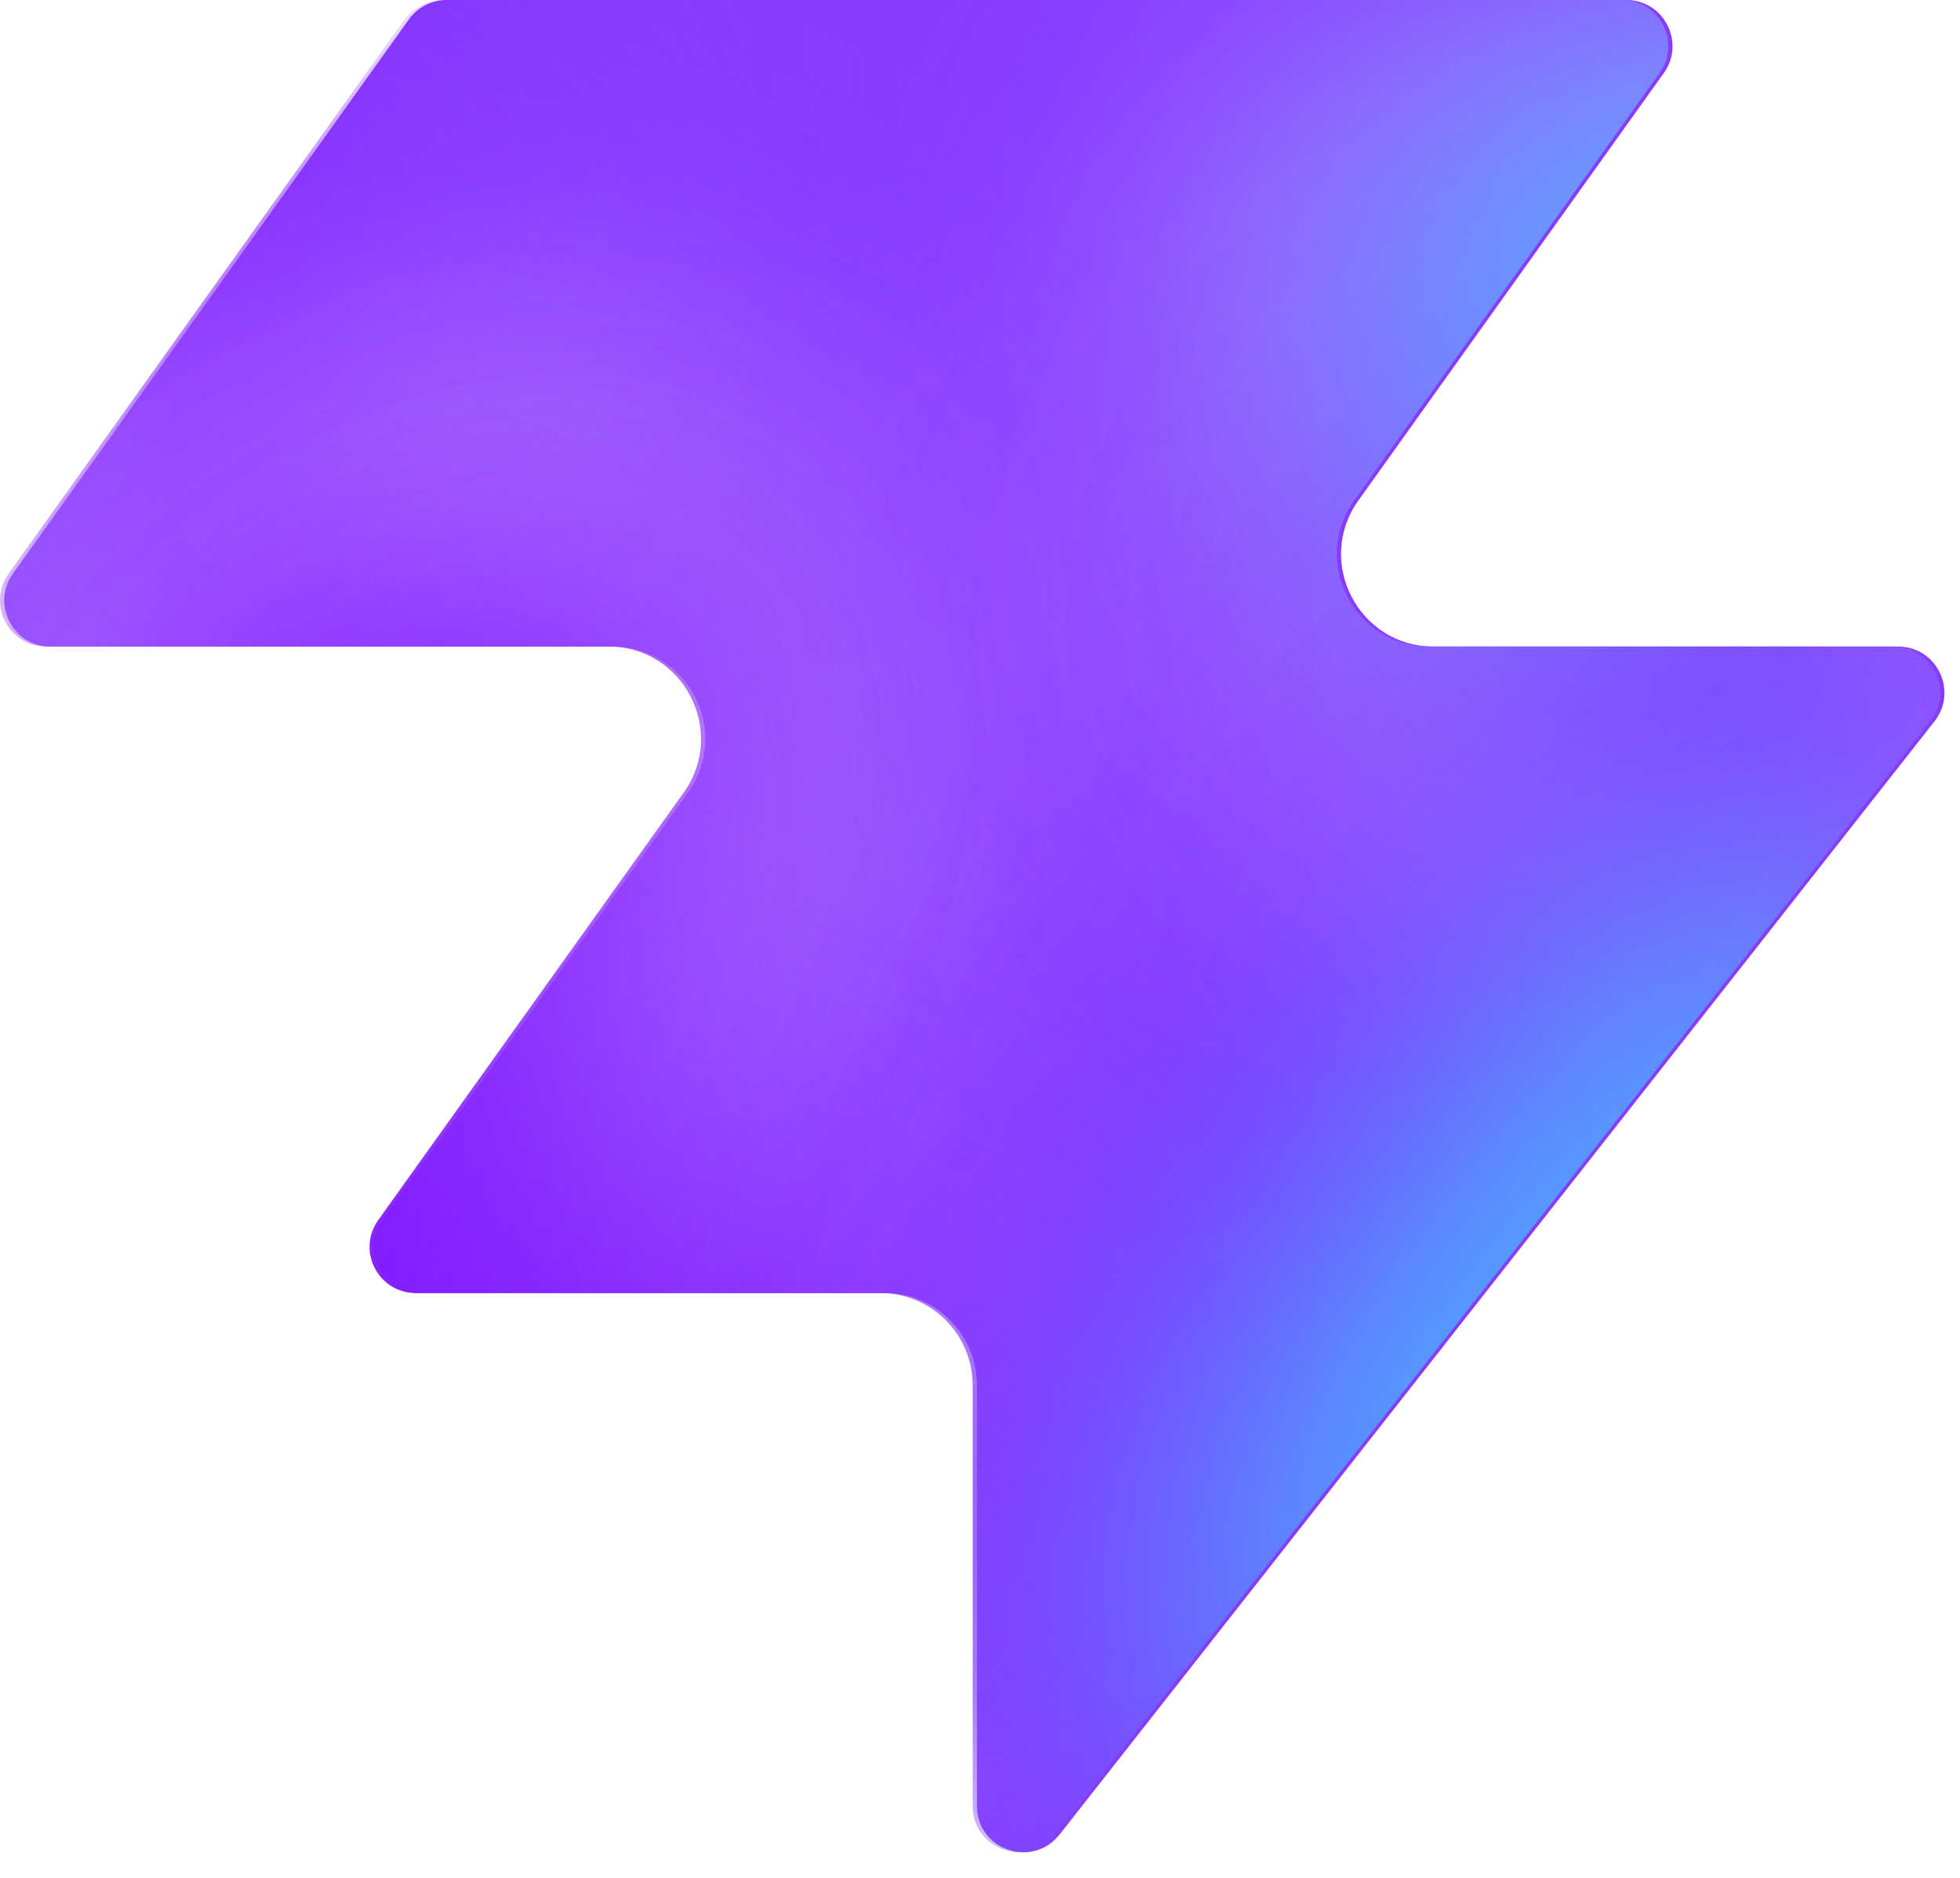
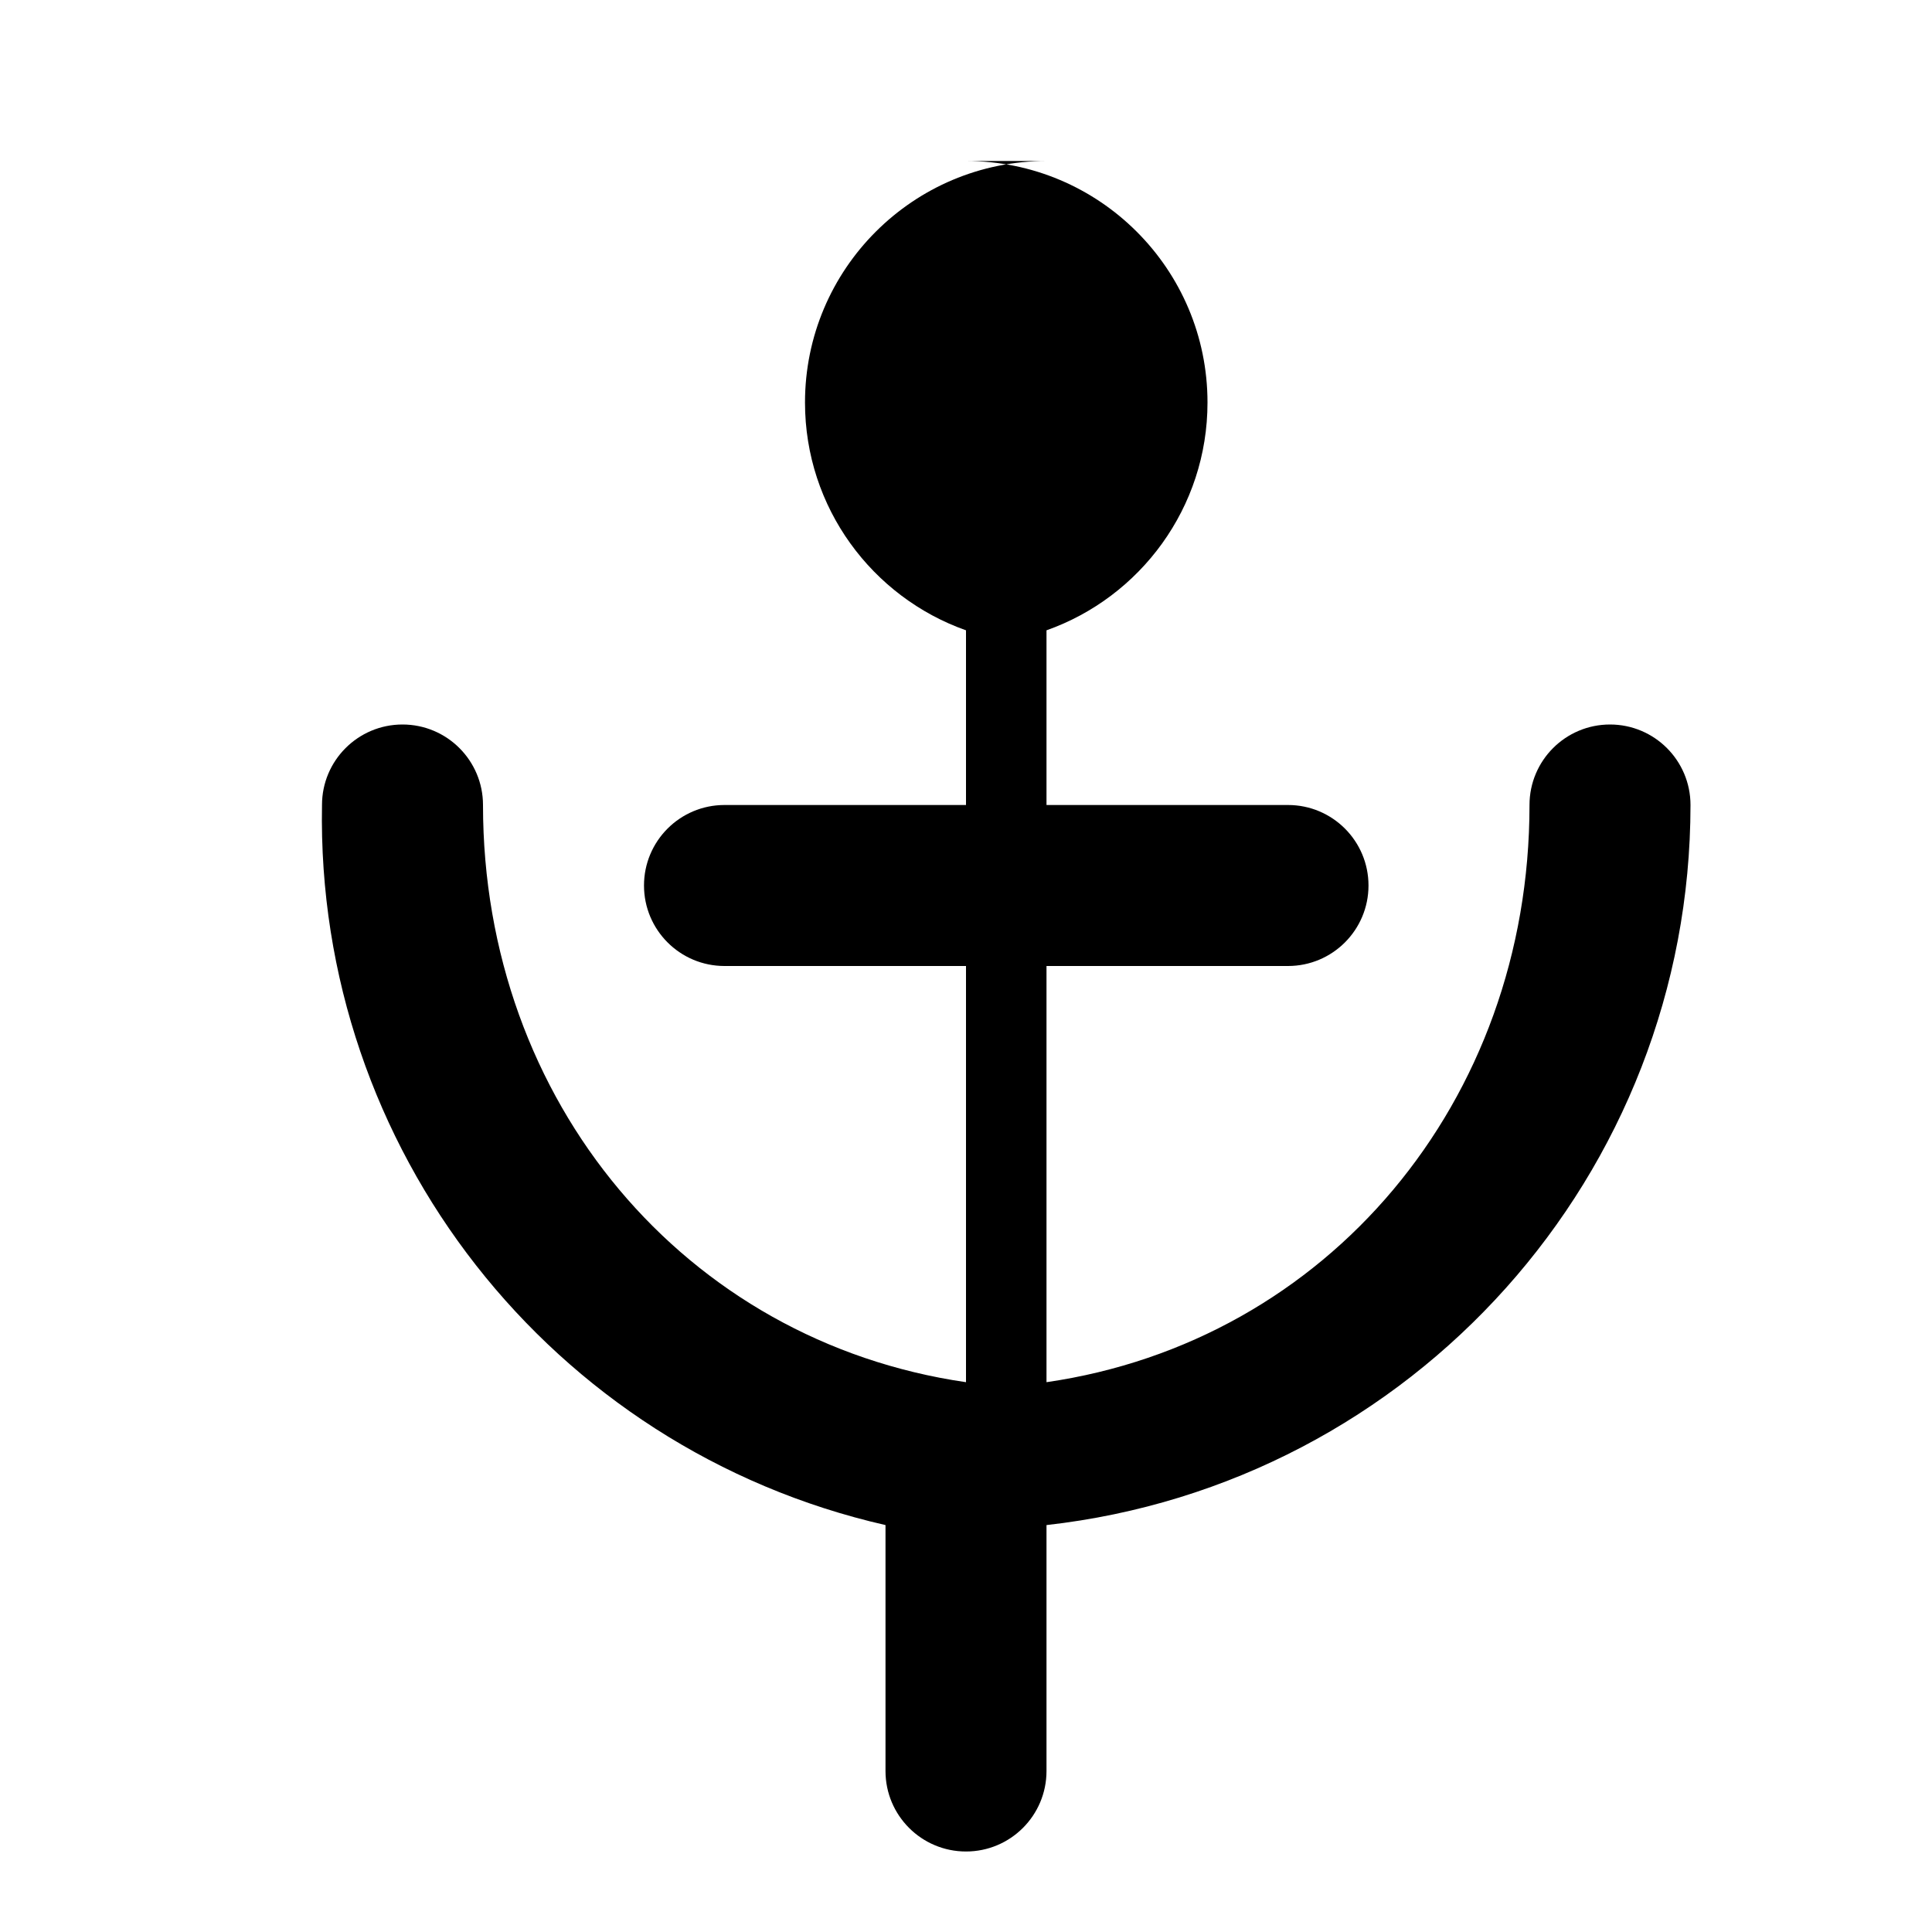
- <svg xmlns="http://www.w3.org/2000/svg" width="48" height="46" fill="none" viewBox="0 0 48 46">
-   <path fill="#863bff" d="M25.946 44.938c-.664.845-2.021.375-2.021-.698V33.937a2.26 2.26 0 0 0-2.262-2.262H10.287c-.92 0-1.456-1.04-.92-1.788l7.48-10.471c1.07-1.497 0-3.578-1.842-3.578H1.237c-.92 0-1.456-1.04-.92-1.788L10.013.474c.214-.297.556-.474.92-.474h28.894c.92 0 1.456 1.04.92 1.788l-7.48 10.471c-1.07 1.498 0 3.579 1.842 3.579h11.377c.943 0 1.473 1.088.89 1.83L25.947 44.94z" style="fill:#863bff;fill:color(display-p3 .525 .23 1);fill-opacity:1" />
-   <mask id="a" width="48" height="46" x="0" y="0" maskUnits="userSpaceOnUse" style="mask-type:alpha">
-     <path fill="#000" d="M25.842 44.938c-.664.844-2.021.375-2.021-.698V33.937a2.26 2.26 0 0 0-2.262-2.262H10.183c-.92 0-1.456-1.04-.92-1.788l7.48-10.471c1.07-1.498 0-3.579-1.842-3.579H1.133c-.92 0-1.456-1.04-.92-1.787L9.91.473c.214-.297.556-.474.92-.474h28.894c.92 0 1.456 1.04.92 1.788l-7.48 10.471c-1.07 1.498 0 3.578 1.842 3.578h11.377c.943 0 1.473 1.088.89 1.832L25.843 44.94z" style="fill:#000;fill-opacity:1" />
-   </mask>
-   <g mask="url(#a)">
-     <g filter="url(#b)">
-       <ellipse cx="5.508" cy="14.704" fill="#ede6ff" rx="5.508" ry="14.704" style="fill:#ede6ff;fill:color(display-p3 .927 .903 1);fill-opacity:1" transform="matrix(.00324 1 1 -.00324 -4.47 31.516)" />
-     </g>
-     <g filter="url(#c)">
-       <ellipse cx="10.399" cy="29.851" fill="#ede6ff" rx="10.399" ry="29.851" style="fill:#ede6ff;fill:color(display-p3 .927 .903 1);fill-opacity:1" transform="matrix(.00324 1 1 -.00324 -39.328 7.883)" />
-     </g>
-     <g filter="url(#d)">
-       <ellipse cx="5.508" cy="30.487" fill="#7e14ff" rx="5.508" ry="30.487" style="fill:#7e14ff;fill:color(display-p3 .492 .077 1);fill-opacity:1" transform="rotate(89.814 -25.913 -14.639)scale(1 -1)" />
-     </g>
-     <g filter="url(#e)">
-       <ellipse cx="5.508" cy="30.599" fill="#7e14ff" rx="5.508" ry="30.599" style="fill:#7e14ff;fill:color(display-p3 .492 .077 1);fill-opacity:1" transform="rotate(89.814 -32.644 -3.334)scale(1 -1)" />
-     </g>
-     <g filter="url(#f)">
-       <ellipse cx="5.508" cy="30.599" fill="#7e14ff" rx="5.508" ry="30.599" style="fill:#7e14ff;fill:color(display-p3 .492 .077 1);fill-opacity:1" transform="matrix(.00324 1 1 -.00324 -34.34 30.47)" />
-     </g>
-     <g filter="url(#g)">
-       <ellipse cx="14.072" cy="22.078" fill="#ede6ff" rx="14.072" ry="22.078" style="fill:#ede6ff;fill:color(display-p3 .927 .903 1);fill-opacity:1" transform="rotate(93.35 24.506 48.493)scale(-1 1)" />
-     </g>
-     <g filter="url(#h)">
-       <ellipse cx="3.47" cy="21.501" fill="#7e14ff" rx="3.47" ry="21.501" style="fill:#7e14ff;fill:color(display-p3 .492 .077 1);fill-opacity:1" transform="rotate(89.009 28.708 47.59)scale(-1 1)" />
-     </g>
-     <g filter="url(#i)">
-       <ellipse cx="3.47" cy="21.501" fill="#7e14ff" rx="3.47" ry="21.501" style="fill:#7e14ff;fill:color(display-p3 .492 .077 1);fill-opacity:1" transform="rotate(89.009 28.708 47.59)scale(-1 1)" />
-     </g>
-     <g filter="url(#j)">
-       <ellipse cx=".387" cy="8.972" fill="#7e14ff" rx="4.407" ry="29.108" style="fill:#7e14ff;fill:color(display-p3 .492 .077 1);fill-opacity:1" transform="rotate(39.51 .387 8.972)" />
-     </g>
-     <g filter="url(#k)">
-       <ellipse cx="47.523" cy="-6.092" fill="#7e14ff" rx="4.407" ry="29.108" style="fill:#7e14ff;fill:color(display-p3 .492 .077 1);fill-opacity:1" transform="rotate(37.892 47.523 -6.092)" />
-     </g>
-     <g filter="url(#l)">
-       <ellipse cx="41.412" cy="6.333" fill="#47bfff" rx="5.971" ry="9.665" style="fill:#47bfff;fill:color(display-p3 .28 .748 1);fill-opacity:1" transform="rotate(37.892 41.412 6.333)" />
-     </g>
-     <g filter="url(#m)">
-       <ellipse cx="-1.879" cy="38.332" fill="#7e14ff" rx="4.407" ry="29.108" style="fill:#7e14ff;fill:color(display-p3 .492 .077 1);fill-opacity:1" transform="rotate(37.892 -1.88 38.332)" />
-     </g>
-     <g filter="url(#n)">
-       <ellipse cx="-1.879" cy="38.332" fill="#7e14ff" rx="4.407" ry="29.108" style="fill:#7e14ff;fill:color(display-p3 .492 .077 1);fill-opacity:1" transform="rotate(37.892 -1.88 38.332)" />
-     </g>
-     <g filter="url(#o)">
-       <ellipse cx="35.651" cy="29.907" fill="#7e14ff" rx="4.407" ry="29.108" style="fill:#7e14ff;fill:color(display-p3 .492 .077 1);fill-opacity:1" transform="rotate(37.892 35.651 29.907)" />
-     </g>
-     <g filter="url(#p)">
-       <ellipse cx="38.418" cy="32.4" fill="#47bfff" rx="5.971" ry="15.297" style="fill:#47bfff;fill:color(display-p3 .28 .748 1);fill-opacity:1" transform="rotate(37.892 38.418 32.4)" />
-     </g>
-   </g>
-   <defs>
-     <filter id="b" width="60.045" height="41.654" x="-19.77" y="16.149" color-interpolation-filters="sRGB" filterUnits="userSpaceOnUse">
-       <feFlood flood-opacity="0" result="BackgroundImageFix" />
-       <feBlend in="SourceGraphic" in2="BackgroundImageFix" result="shape" />
-       <feGaussianBlur result="effect1_foregroundBlur_2002_17158" stdDeviation="7.659" />
-     </filter>
-     <filter id="c" width="90.34" height="51.437" x="-54.613" y="-7.533" color-interpolation-filters="sRGB" filterUnits="userSpaceOnUse">
-       <feFlood flood-opacity="0" result="BackgroundImageFix" />
-       <feBlend in="SourceGraphic" in2="BackgroundImageFix" result="shape" />
-       <feGaussianBlur result="effect1_foregroundBlur_2002_17158" stdDeviation="7.659" />
-     </filter>
-     <filter id="d" width="79.355" height="29.4" x="-49.64" y="2.03" color-interpolation-filters="sRGB" filterUnits="userSpaceOnUse">
-       <feFlood flood-opacity="0" result="BackgroundImageFix" />
-       <feBlend in="SourceGraphic" in2="BackgroundImageFix" result="shape" />
-       <feGaussianBlur result="effect1_foregroundBlur_2002_17158" stdDeviation="4.596" />
-     </filter>
-     <filter id="e" width="79.579" height="29.4" x="-45.045" y="20.029" color-interpolation-filters="sRGB" filterUnits="userSpaceOnUse">
-       <feFlood flood-opacity="0" result="BackgroundImageFix" />
-       <feBlend in="SourceGraphic" in2="BackgroundImageFix" result="shape" />
-       <feGaussianBlur result="effect1_foregroundBlur_2002_17158" stdDeviation="4.596" />
-     </filter>
-     <filter id="f" width="79.579" height="29.4" x="-43.513" y="21.178" color-interpolation-filters="sRGB" filterUnits="userSpaceOnUse">
-       <feFlood flood-opacity="0" result="BackgroundImageFix" />
-       <feBlend in="SourceGraphic" in2="BackgroundImageFix" result="shape" />
-       <feGaussianBlur result="effect1_foregroundBlur_2002_17158" stdDeviation="4.596" />
-     </filter>
-     <filter id="g" width="74.749" height="58.852" x="15.756" y="-17.901" color-interpolation-filters="sRGB" filterUnits="userSpaceOnUse">
-       <feFlood flood-opacity="0" result="BackgroundImageFix" />
-       <feBlend in="SourceGraphic" in2="BackgroundImageFix" result="shape" />
-       <feGaussianBlur result="effect1_foregroundBlur_2002_17158" stdDeviation="7.659" />
-     </filter>
-     <filter id="h" width="61.377" height="25.362" x="23.548" y="2.284" color-interpolation-filters="sRGB" filterUnits="userSpaceOnUse">
-       <feFlood flood-opacity="0" result="BackgroundImageFix" />
-       <feBlend in="SourceGraphic" in2="BackgroundImageFix" result="shape" />
-       <feGaussianBlur result="effect1_foregroundBlur_2002_17158" stdDeviation="4.596" />
-     </filter>
-     <filter id="i" width="61.377" height="25.362" x="23.548" y="2.284" color-interpolation-filters="sRGB" filterUnits="userSpaceOnUse">
-       <feFlood flood-opacity="0" result="BackgroundImageFix" />
-       <feBlend in="SourceGraphic" in2="BackgroundImageFix" result="shape" />
-       <feGaussianBlur result="effect1_foregroundBlur_2002_17158" stdDeviation="4.596" />
-     </filter>
-     <filter id="j" width="56.045" height="63.649" x="-27.636" y="-22.853" color-interpolation-filters="sRGB" filterUnits="userSpaceOnUse">
-       <feFlood flood-opacity="0" result="BackgroundImageFix" />
-       <feBlend in="SourceGraphic" in2="BackgroundImageFix" result="shape" />
-       <feGaussianBlur result="effect1_foregroundBlur_2002_17158" stdDeviation="4.596" />
-     </filter>
-     <filter id="k" width="54.814" height="64.646" x="20.116" y="-38.415" color-interpolation-filters="sRGB" filterUnits="userSpaceOnUse">
-       <feFlood flood-opacity="0" result="BackgroundImageFix" />
-       <feBlend in="SourceGraphic" in2="BackgroundImageFix" result="shape" />
-       <feGaussianBlur result="effect1_foregroundBlur_2002_17158" stdDeviation="4.596" />
-     </filter>
-     <filter id="l" width="33.541" height="35.313" x="24.641" y="-11.323" color-interpolation-filters="sRGB" filterUnits="userSpaceOnUse">
-       <feFlood flood-opacity="0" result="BackgroundImageFix" />
-       <feBlend in="SourceGraphic" in2="BackgroundImageFix" result="shape" />
-       <feGaussianBlur result="effect1_foregroundBlur_2002_17158" stdDeviation="4.596" />
-     </filter>
-     <filter id="m" width="54.814" height="64.646" x="-29.286" y="6.009" color-interpolation-filters="sRGB" filterUnits="userSpaceOnUse">
-       <feFlood flood-opacity="0" result="BackgroundImageFix" />
-       <feBlend in="SourceGraphic" in2="BackgroundImageFix" result="shape" />
-       <feGaussianBlur result="effect1_foregroundBlur_2002_17158" stdDeviation="4.596" />
-     </filter>
-     <filter id="n" width="54.814" height="64.646" x="-29.286" y="6.009" color-interpolation-filters="sRGB" filterUnits="userSpaceOnUse">
-       <feFlood flood-opacity="0" result="BackgroundImageFix" />
-       <feBlend in="SourceGraphic" in2="BackgroundImageFix" result="shape" />
-       <feGaussianBlur result="effect1_foregroundBlur_2002_17158" stdDeviation="4.596" />
-     </filter>
-     <filter id="o" width="54.814" height="64.646" x="8.244" y="-2.416" color-interpolation-filters="sRGB" filterUnits="userSpaceOnUse">
-       <feFlood flood-opacity="0" result="BackgroundImageFix" />
-       <feBlend in="SourceGraphic" in2="BackgroundImageFix" result="shape" />
-       <feGaussianBlur result="effect1_foregroundBlur_2002_17158" stdDeviation="4.596" />
-     </filter>
-     <filter id="p" width="39.409" height="43.623" x="18.713" y="10.588" color-interpolation-filters="sRGB" filterUnits="userSpaceOnUse">
-       <feFlood flood-opacity="0" result="BackgroundImageFix" />
-       <feBlend in="SourceGraphic" in2="BackgroundImageFix" result="shape" />
-       <feGaussianBlur result="effect1_foregroundBlur_2002_17158" stdDeviation="4.596" />
-     </filter>
-   </defs>
+ <svg xmlns="http://www.w3.org/2000/svg" viewBox="0 0 24 24" fill="currentColor">
+   <path d="M12 2a3 3 0 0 1 3 3c0 1.306-.835 2.418-2 2.83V10h3a1 1 0 1 1 0 2h-3v5.17c3.488-.506 6-3.483 6-7.17a1 1 0 1 1 2 0 9.004 9.004 0 0 1-8 8.945V22a1 1 0 1 1-2 0v-3.055A9.004 9.004 0 0 1 4 10a1 1 0 1 1 2 0c0 3.687 2.512 6.664 6 7.17V12H9a1 1 0 1 1 0-2h3V7.83c-1.165-.412-2-1.524-2-2.83a3 3 0 0 1 3-3z" />
</svg>
